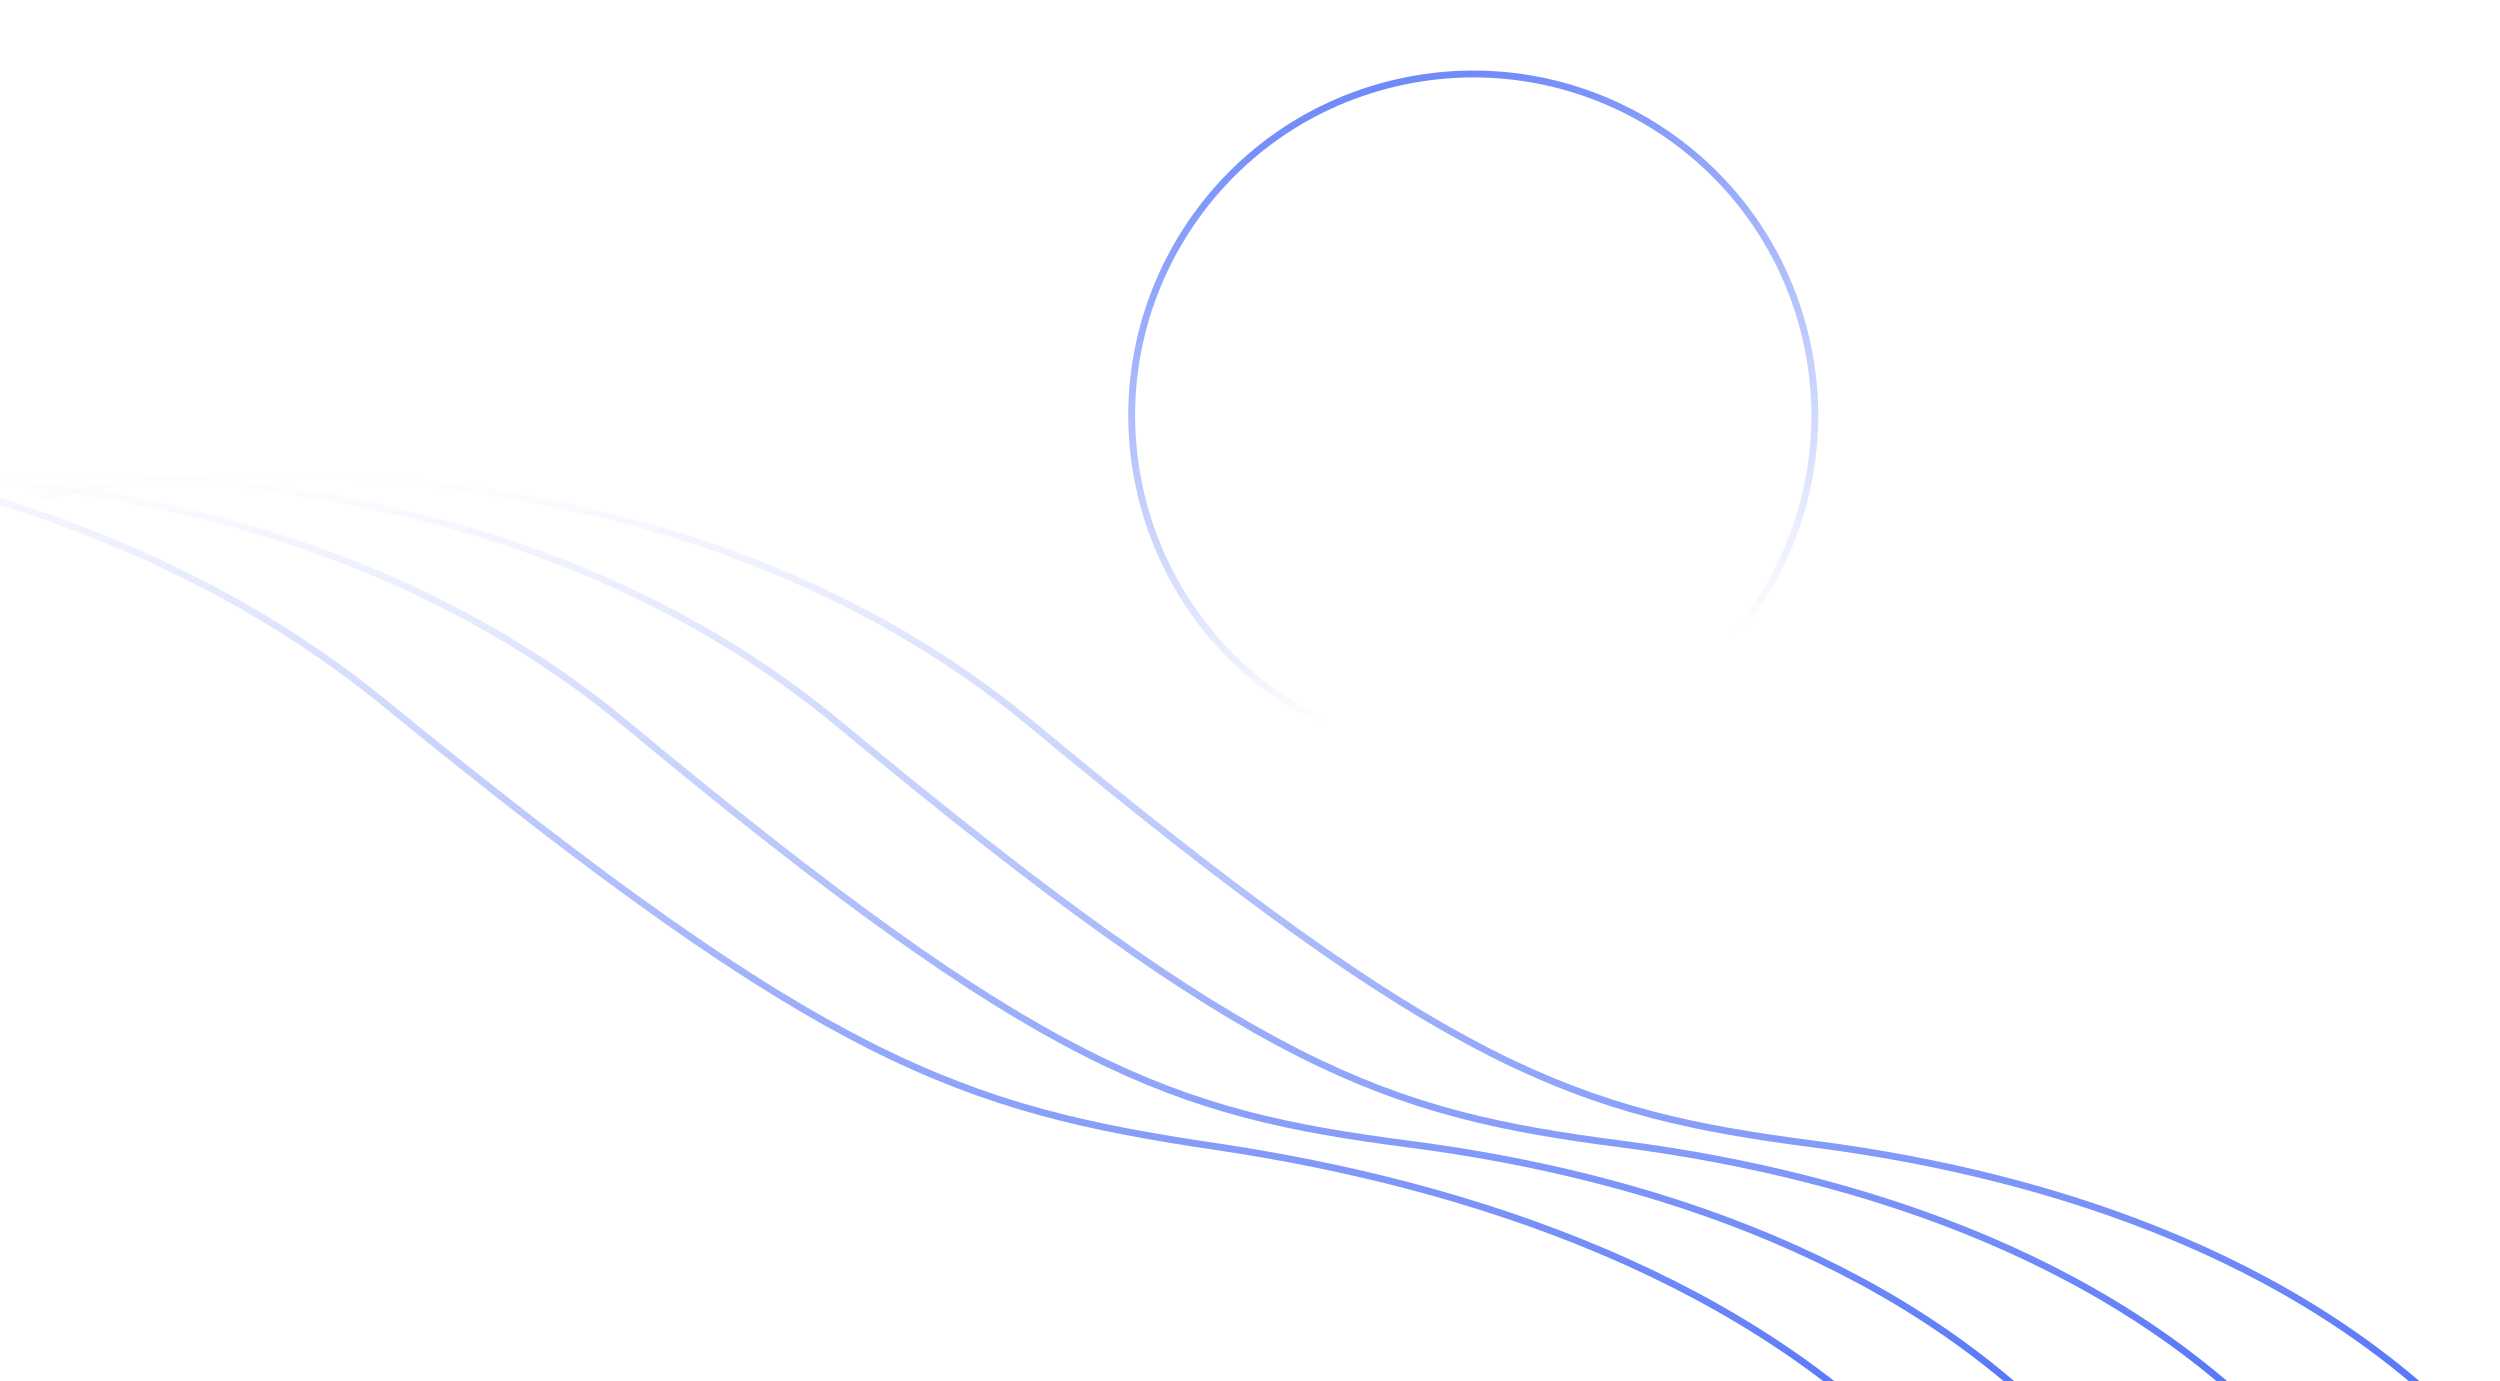
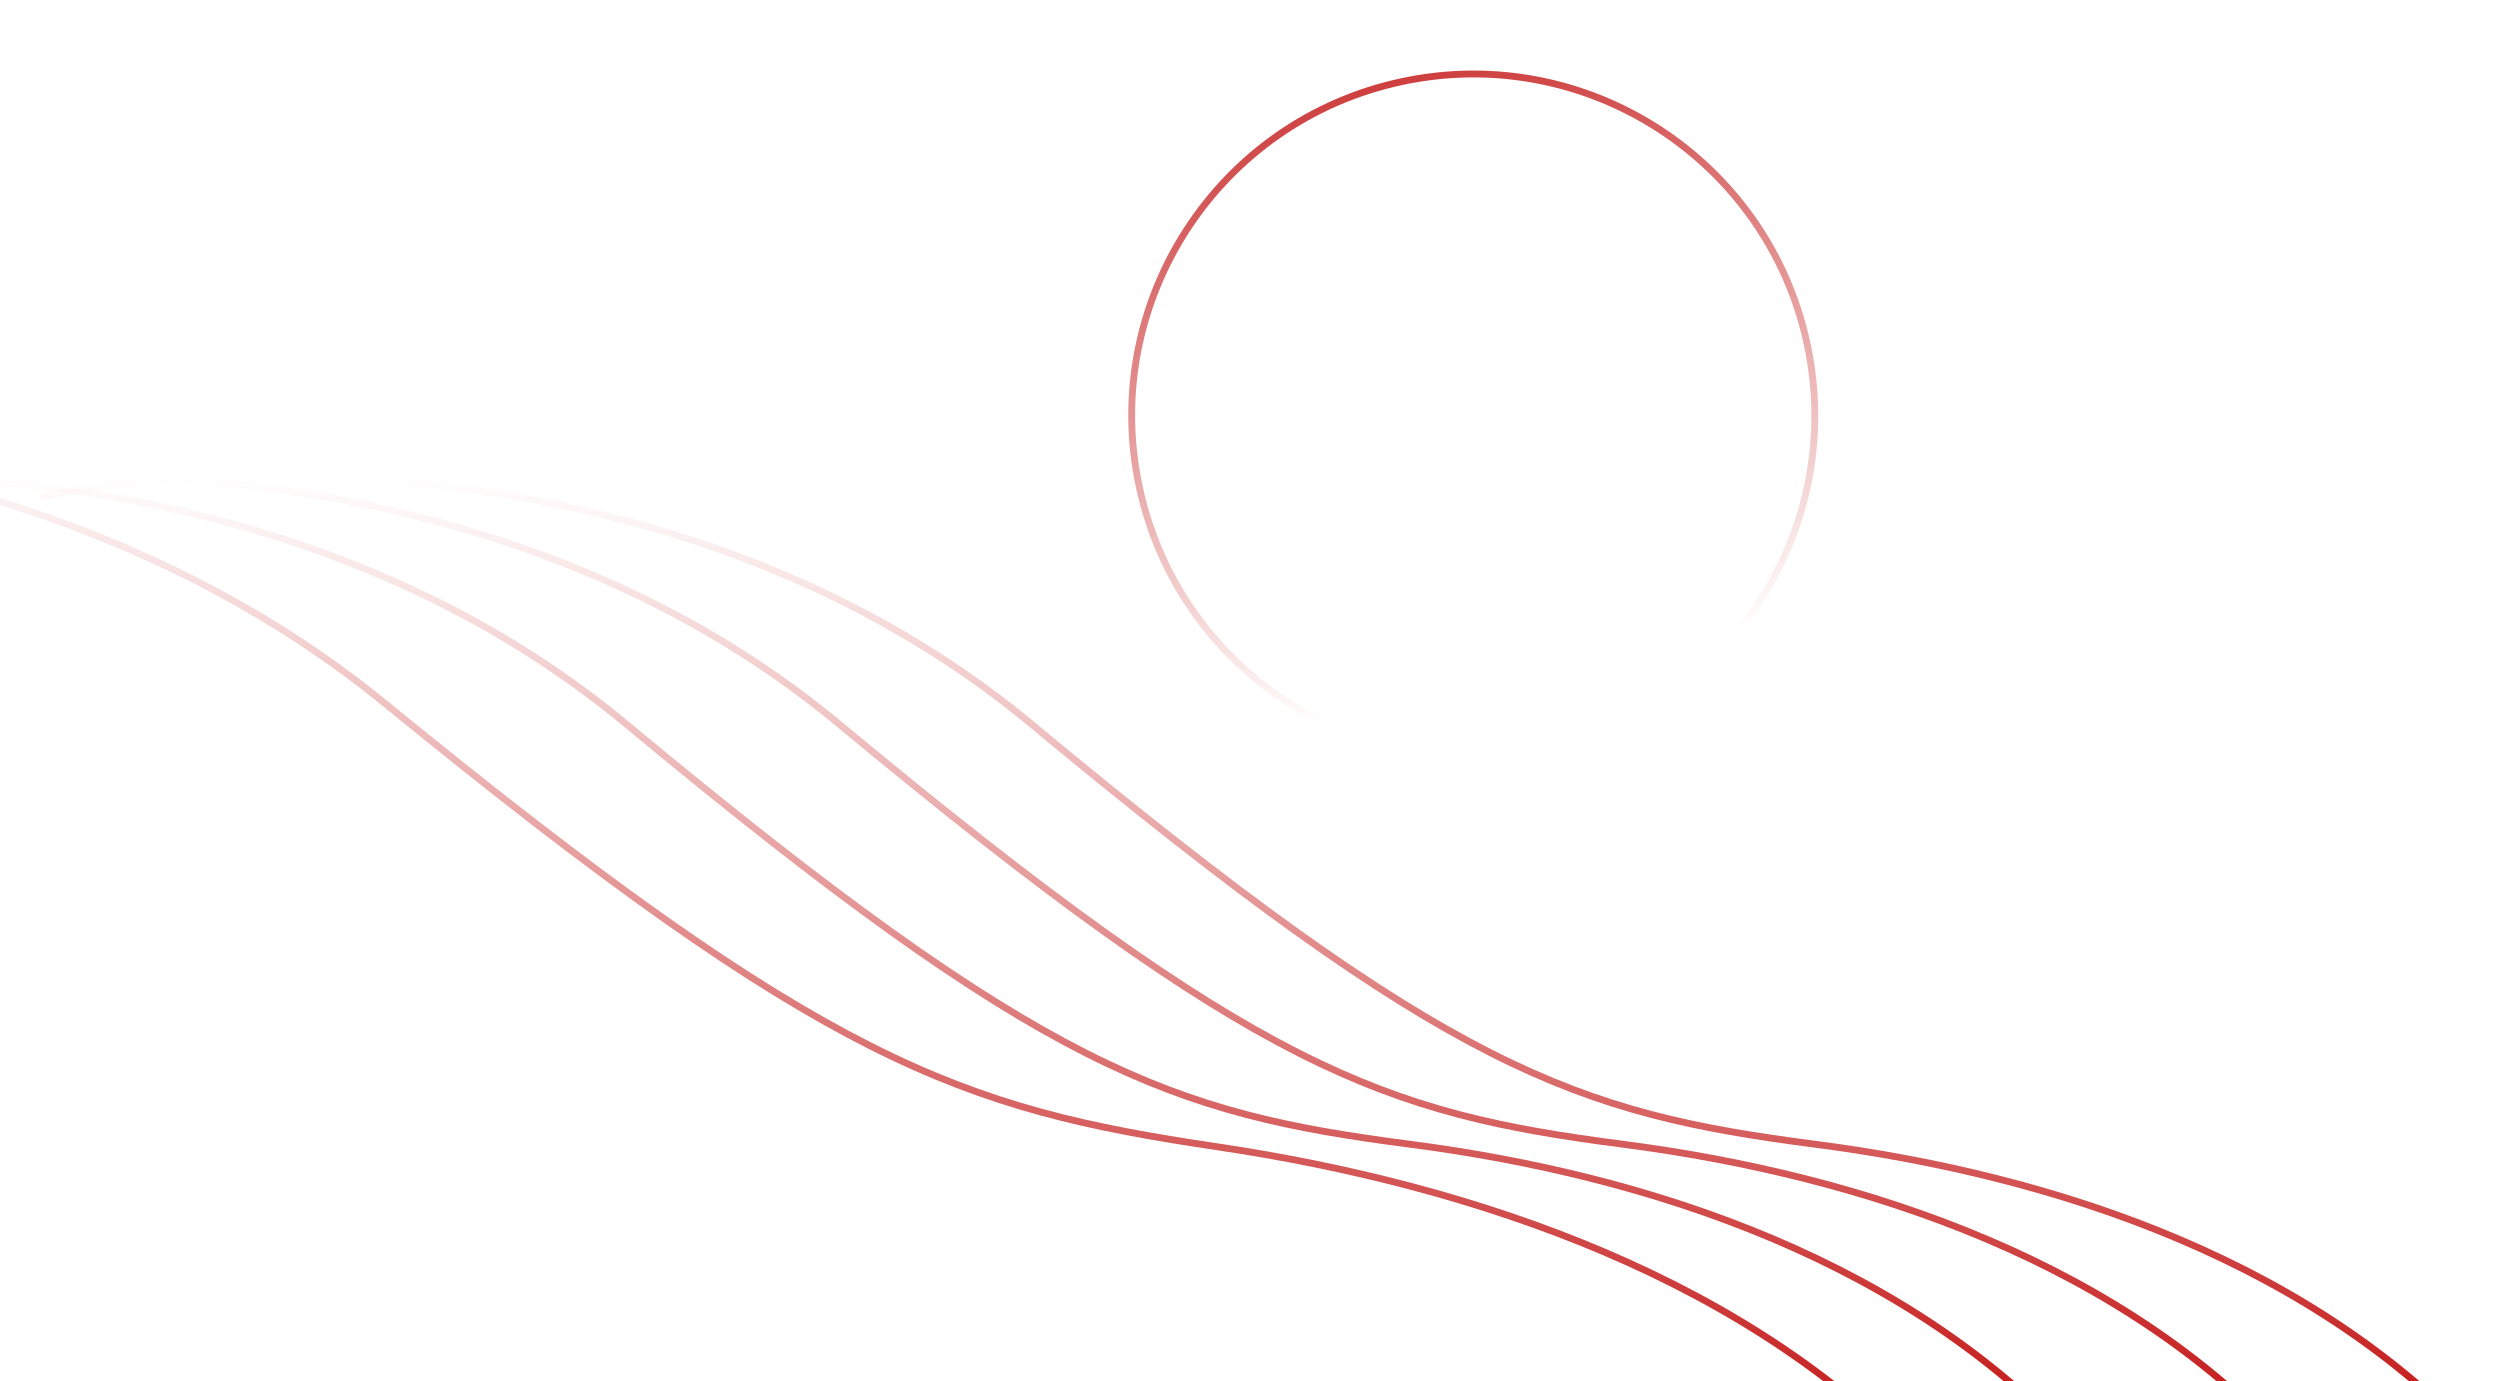
<svg xmlns="http://www.w3.org/2000/svg" xmlns:xlink="http://www.w3.org/1999/xlink" fill="none" height="201" viewBox="0 0 364 201" width="364">
  <linearGradient id="a">
-     <stop offset="0" stop-color="#4a6cf7" stop-opacity="0" />
-     <stop offset="1" stop-color="#4a6cf7" />
+     <stop offset="0" stop-color="#C20F0F" stop-opacity="0" />
+     <stop offset="1" stop-color="#C20F0F" />
  </linearGradient>
  <linearGradient id="b" gradientUnits="userSpaceOnUse" x1="184.389" x2="184.389" xlink:href="#a" y1="69.24" y2="212.24" />
  <linearGradient id="c" gradientUnits="userSpaceOnUse" x1="156.389" x2="156.389" xlink:href="#a" y1="69.24" y2="212.24" />
  <linearGradient id="d" gradientUnits="userSpaceOnUse" x1="125.389" x2="125.389" xlink:href="#a" y1="69.24" y2="212.24" />
  <linearGradient id="e" gradientUnits="userSpaceOnUse" x1="93.851" x2="89.928" xlink:href="#a" y1="67.267" y2="210.214" />
  <linearGradient id="f" gradientUnits="userSpaceOnUse" x1="214.505" x2="212.684" y1="10.285" y2="99.582">
-     <stop offset="0" stop-color="#4a6cf7" />
-     <stop offset="1" stop-color="#4a6cf7" stop-opacity="0" />
+     <stop offset="0" stop-color="#C20F0F" />
+     <stop offset="1" stop-color="#C20F0F" stop-opacity="0" />
  </linearGradient>
  <radialGradient id="g" cx="0" cy="0" gradientTransform="matrix(0 43 -43 0 220 63)" gradientUnits="userSpaceOnUse" r="1">
    <stop offset=".146" stop-color="#fff" stop-opacity="0" />
    <stop offset="1" stop-color="#fff" stop-opacity=".08" />
  </radialGradient>
  <path d="m5.889 72.33c27.771-5.851 95.508-7.422 144.289 33.097 60.977 50.649 79.412 56.666 114.155 61.18 34.743 4.513 73.385 17.05 98.556 45.633" stroke="url(#b)" />
  <path d="m-22.111 72.33c27.771-5.851 95.507-7.422 144.289 33.097 60.977 50.649 79.412 56.666 114.155 61.18 34.743 4.513 73.385 17.05 98.556 45.633" stroke="url(#c)" />
  <path d="m-53.111 72.33c27.771-5.851 95.507-7.422 144.289 33.097 60.977 50.649 79.412 56.666 114.155 61.18 34.743 4.513 73.385 17.05 98.556 45.633" stroke="url(#d)" />
  <path d="m-98.162 65.089c30.02-5.029 102.895-4.601 154.235 37.342 64.175 52.429 83.832 58.988 121.064 64.525 37.233 5.537 78.438 19.209 104.719 48.525" stroke="url(#e)" />
  <circle cx="214.505" cy="60.505" opacity=".8" r="49.721" stroke="url(#f)" transform="matrix(.9726909 -.2321044 .2321044 .9726909 -8.185627 51.43991)" />
  <circle cx="220" cy="63" fill="url(#g)" r="43" />
</svg>
